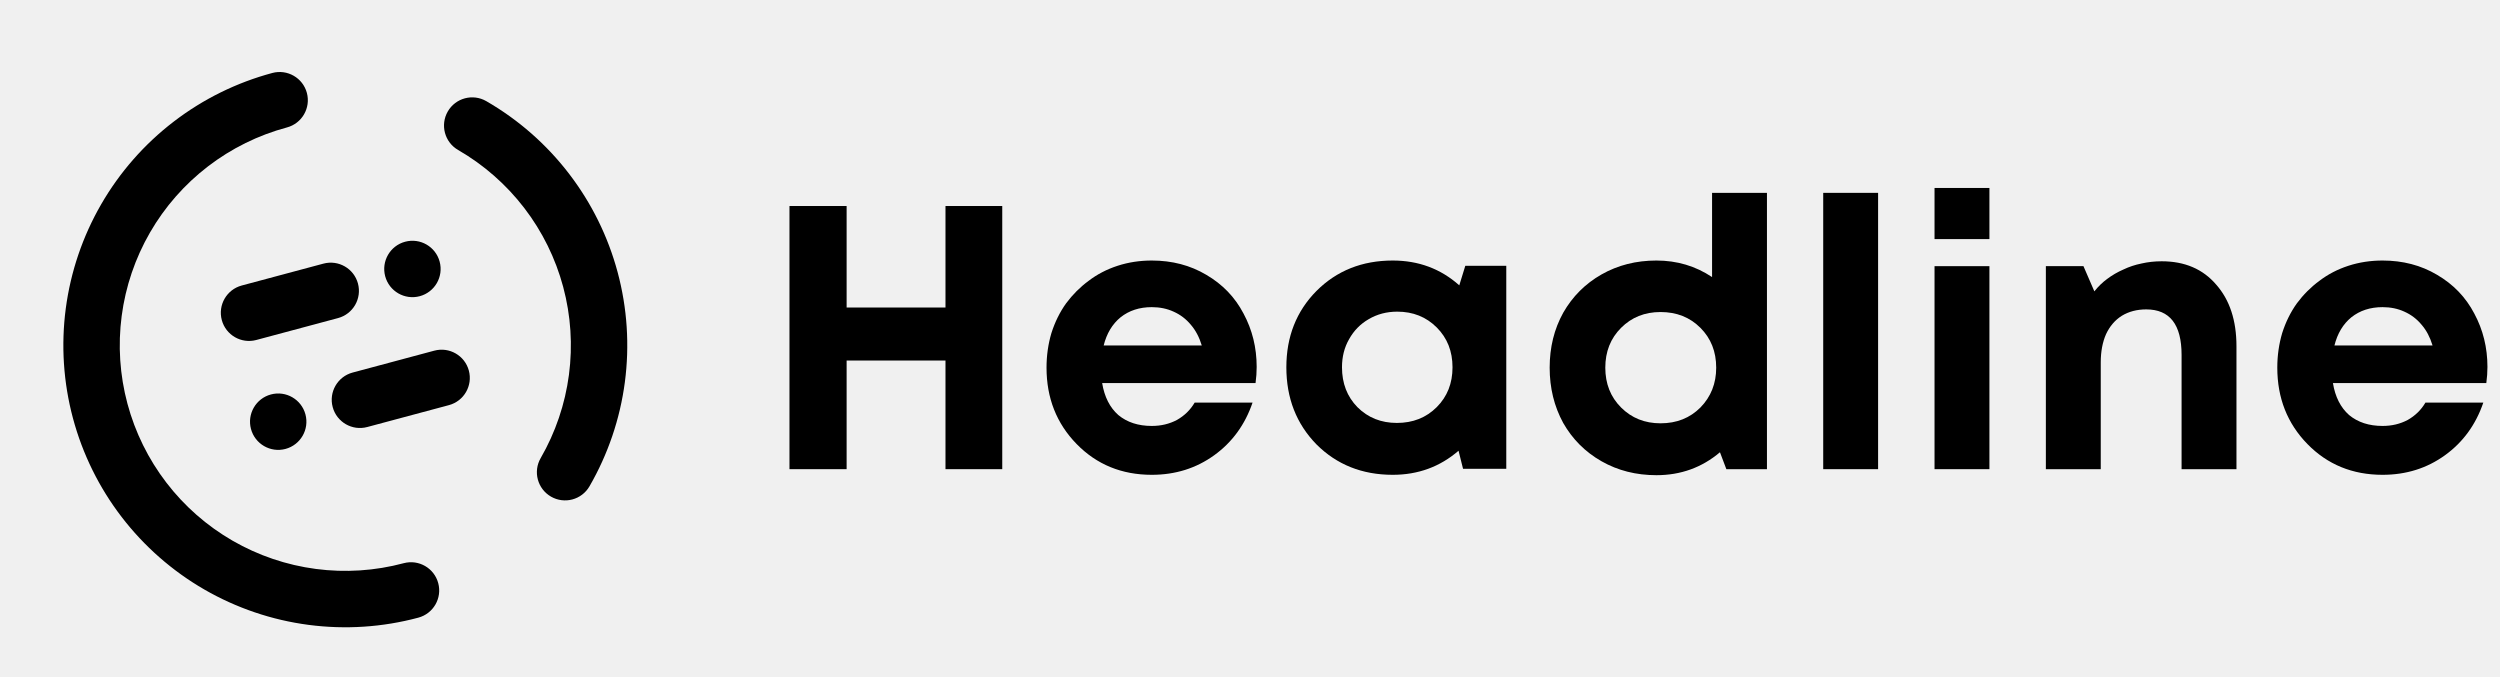
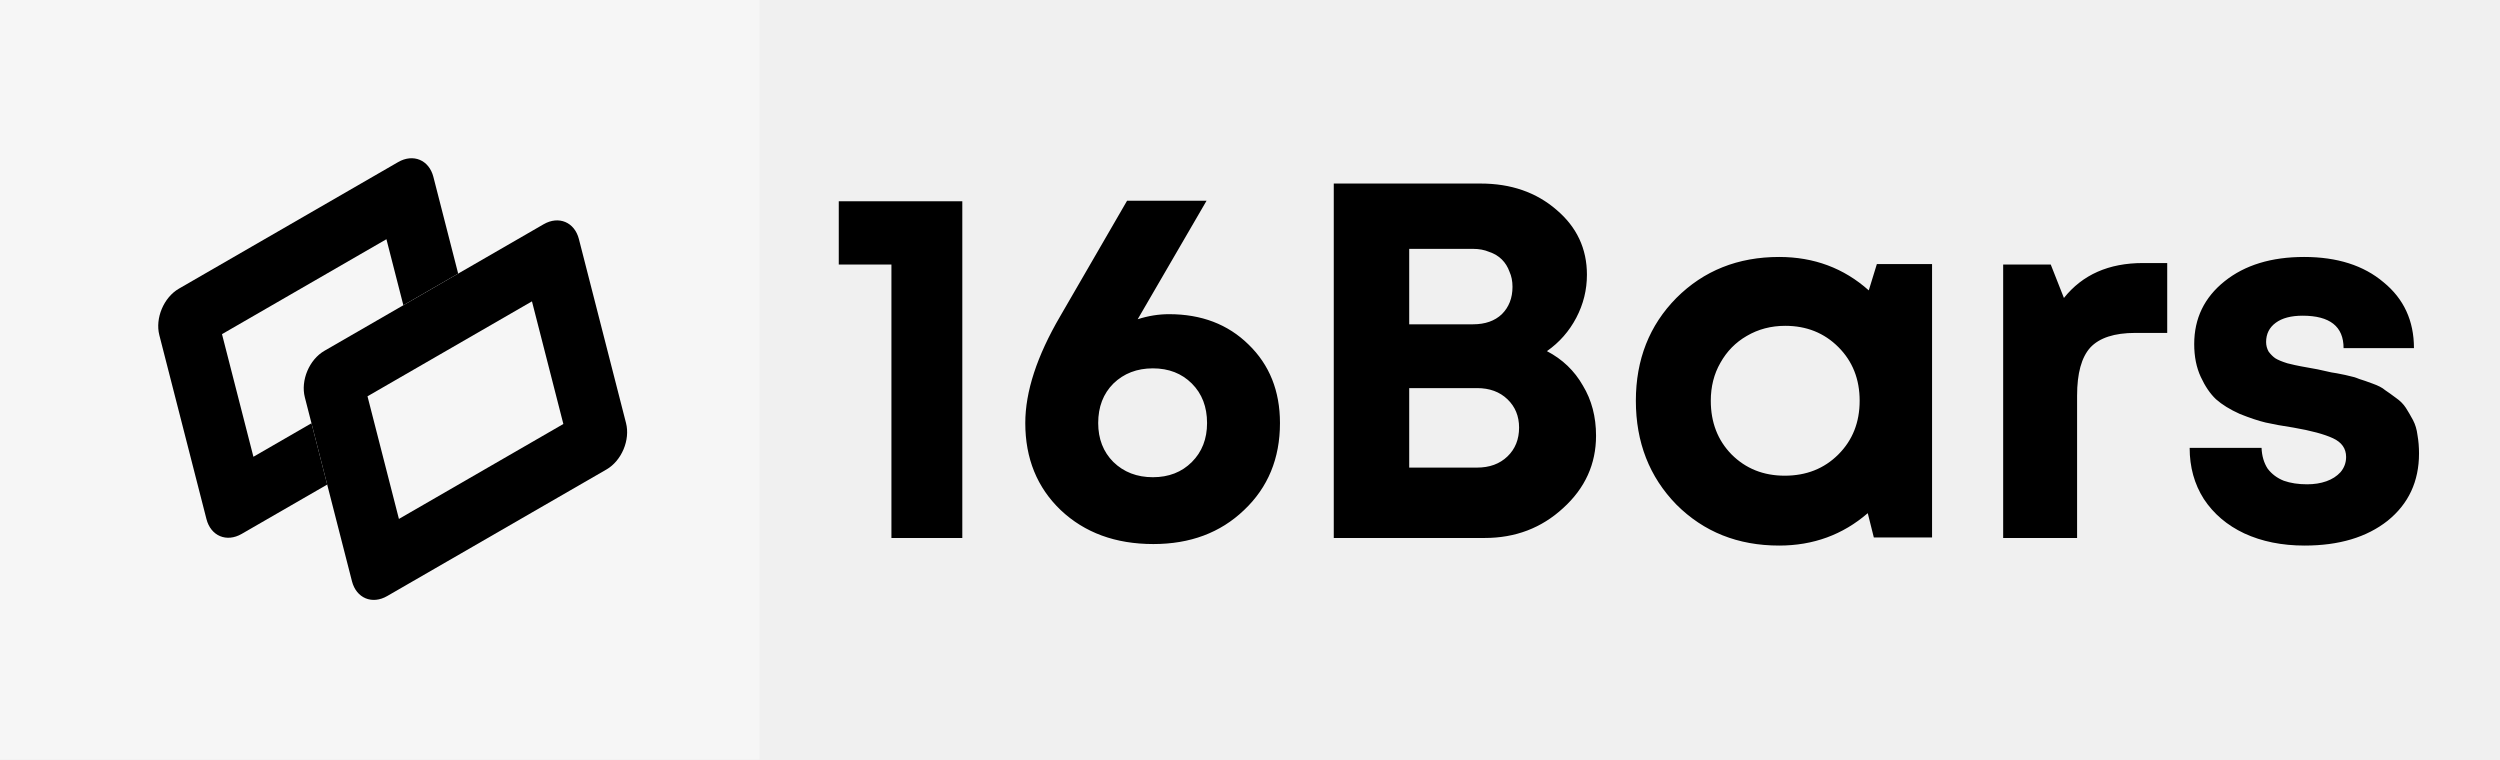
- <svg xmlns="http://www.w3.org/2000/svg" width="133" height="36" viewBox="0 0 133 36" fill="none">
-   <path d="M50.3 10.96H53.32V24.96H50.3V19.18H45.04V24.96H42V10.96H45.04V16.36H50.3V10.96Z" fill="black" />
-   <path d="M66.855 19.52C66.855 19.8 66.835 20.087 66.795 20.38H58.635C58.755 21.113 59.042 21.68 59.495 22.08C59.962 22.467 60.555 22.66 61.275 22.66C61.768 22.66 62.215 22.553 62.615 22.34C63.015 22.113 63.328 21.807 63.555 21.42H66.635C66.235 22.593 65.555 23.527 64.595 24.22C63.635 24.913 62.528 25.26 61.275 25.26C59.675 25.26 58.342 24.713 57.275 23.62C56.208 22.527 55.675 21.173 55.675 19.56C55.675 18.92 55.762 18.307 55.935 17.72C56.122 17.133 56.382 16.607 56.715 16.14C57.062 15.673 57.462 15.273 57.915 14.94C58.368 14.593 58.882 14.327 59.455 14.14C60.028 13.953 60.635 13.86 61.275 13.86C62.355 13.86 63.322 14.113 64.175 14.62C65.042 15.127 65.702 15.813 66.155 16.68C66.622 17.547 66.855 18.493 66.855 19.52ZM61.275 16.34C60.622 16.34 60.068 16.52 59.615 16.88C59.175 17.24 58.875 17.74 58.715 18.38H63.935C63.802 17.94 63.608 17.573 63.355 17.28C63.102 16.973 62.795 16.74 62.435 16.58C62.088 16.42 61.702 16.34 61.275 16.34Z" fill="black" />
-   <path d="M77.954 14.14H80.134V24.94H77.834L77.594 23.98C76.607 24.833 75.44 25.26 74.094 25.26C72.467 25.26 71.114 24.72 70.034 23.64C68.967 22.547 68.434 21.18 68.434 19.54C68.434 17.913 68.967 16.56 70.034 15.48C71.114 14.4 72.467 13.86 74.094 13.86C75.467 13.86 76.647 14.3 77.634 15.18L77.954 14.14ZM72.214 21.66C72.774 22.22 73.474 22.5 74.314 22.5C75.167 22.5 75.874 22.22 76.434 21.66C76.994 21.1 77.274 20.393 77.274 19.54C77.274 18.687 76.994 17.98 76.434 17.42C75.874 16.86 75.174 16.58 74.334 16.58C73.774 16.58 73.267 16.713 72.814 16.98C72.374 17.233 72.027 17.587 71.774 18.04C71.52 18.48 71.394 18.98 71.394 19.54C71.394 20.393 71.667 21.1 72.214 21.66Z" fill="black" />
-   <path d="M91.082 10.26H94.002V24.96H91.842L91.502 24.06C90.542 24.873 89.415 25.28 88.122 25.28C87.042 25.28 86.069 25.033 85.202 24.54C84.335 24.047 83.656 23.367 83.162 22.5C82.682 21.62 82.442 20.64 82.442 19.56C82.442 18.48 82.682 17.507 83.162 16.64C83.656 15.773 84.335 15.093 85.202 14.6C86.069 14.107 87.042 13.86 88.122 13.86C89.216 13.86 90.202 14.153 91.082 14.74V10.26ZM86.242 21.68C86.802 22.24 87.502 22.52 88.342 22.52C89.195 22.52 89.902 22.24 90.462 21.68C91.022 21.107 91.302 20.4 91.302 19.56C91.302 18.707 91.022 18 90.462 17.44C89.902 16.88 89.195 16.6 88.342 16.6C87.502 16.6 86.802 16.88 86.242 17.44C85.682 18 85.402 18.707 85.402 19.56C85.402 20.413 85.682 21.12 86.242 21.68Z" fill="black" />
-   <path d="M96.995 24.96V10.26H99.915V24.96H96.995Z" fill="black" />
-   <path d="M102.917 12.72V10H105.837V12.72H102.917ZM102.917 24.96V14.16H105.837V24.96H102.917Z" fill="black" />
-   <path d="M115 13.9C116.227 13.9 117.193 14.313 117.9 15.14C118.62 15.953 118.98 17.047 118.98 18.42V24.96H116.06V18.88C116.06 17.267 115.433 16.46 114.18 16.46C113.687 16.46 113.253 16.573 112.88 16.8C112.52 17.027 112.24 17.353 112.04 17.78C111.853 18.207 111.76 18.707 111.76 19.28V24.96H108.84V14.16H110.84L111.42 15.5C111.62 15.247 111.847 15.027 112.1 14.84C112.367 14.64 112.653 14.473 112.96 14.34C113.267 14.193 113.587 14.087 113.92 14.02C114.267 13.94 114.627 13.9 115 13.9Z" fill="black" />
-   <path d="M132.332 19.52C132.332 19.8 132.312 20.087 132.272 20.38H124.112C124.232 21.113 124.519 21.68 124.972 22.08C125.439 22.467 126.032 22.66 126.752 22.66C127.246 22.66 127.692 22.553 128.092 22.34C128.492 22.113 128.806 21.807 129.032 21.42H132.112C131.712 22.593 131.032 23.527 130.072 24.22C129.112 24.913 128.006 25.26 126.752 25.26C125.152 25.26 123.819 24.713 122.752 23.62C121.686 22.527 121.152 21.173 121.152 19.56C121.152 18.92 121.239 18.307 121.412 17.72C121.599 17.133 121.859 16.607 122.192 16.14C122.539 15.673 122.939 15.273 123.392 14.94C123.846 14.593 124.359 14.327 124.932 14.14C125.506 13.953 126.112 13.86 126.752 13.86C127.832 13.86 128.799 14.113 129.652 14.62C130.519 15.127 131.179 15.813 131.632 16.68C132.099 17.547 132.332 18.493 132.332 19.52ZM126.752 16.34C126.099 16.34 125.546 16.52 125.092 16.88C124.652 17.24 124.352 17.74 124.192 18.38H129.412C129.279 17.94 129.086 17.573 128.832 17.28C128.579 16.973 128.272 16.74 127.912 16.58C127.566 16.42 127.179 16.34 126.752 16.34Z" fill="black" />
-   <path d="M11.799 17.026C11.585 16.226 12.06 15.404 12.86 15.189L17.206 14.025C18.007 13.81 18.829 14.285 19.044 15.085C19.258 15.886 18.783 16.708 17.983 16.922L13.636 18.087C12.836 18.302 12.014 17.827 11.799 17.026Z" fill="black" />
-   <path d="M17.699 21.657C17.484 20.857 17.959 20.035 18.759 19.82L23.106 18.655C23.906 18.441 24.729 18.916 24.943 19.716C25.158 20.516 24.683 21.339 23.883 21.553L19.536 22.718C18.736 22.932 17.913 22.457 17.699 21.657Z" fill="black" />
-   <path d="M16.25 22.046C16.464 22.846 15.989 23.668 15.189 23.883C14.389 24.097 13.566 23.622 13.352 22.822C13.138 22.022 13.613 21.199 14.413 20.985C15.213 20.77 16.035 21.245 16.25 22.046Z" fill="black" />
-   <path d="M23.39 13.921C23.605 14.721 23.13 15.543 22.33 15.758C21.529 15.972 20.707 15.497 20.492 14.697C20.278 13.897 20.753 13.074 21.553 12.86C22.353 12.646 23.176 13.12 23.39 13.921Z" fill="black" />
-   <path fill-rule="evenodd" clip-rule="evenodd" d="M16.326 4.943C16.54 5.743 16.066 6.566 15.265 6.78C13.743 7.188 12.316 7.892 11.066 8.851C9.816 9.81 8.767 11.006 7.979 12.371C7.191 13.736 6.68 15.242 6.474 16.805C6.268 18.367 6.372 19.955 6.78 21.477C7.188 22.999 7.892 24.426 8.851 25.676C9.81 26.927 11.006 27.976 12.371 28.764C13.736 29.551 15.242 30.063 16.805 30.268C18.367 30.474 19.955 30.37 21.477 29.962C22.277 29.748 23.1 30.223 23.314 31.023C23.529 31.823 23.054 32.646 22.253 32.86C20.351 33.37 18.366 33.5 16.413 33.243C14.46 32.986 12.577 32.346 10.871 31.362C9.165 30.377 7.67 29.065 6.471 27.503C5.272 25.94 4.392 24.156 3.882 22.253C3.372 20.351 3.242 18.366 3.499 16.413C3.757 14.46 4.396 12.577 5.381 10.871C6.366 9.165 7.677 7.67 9.24 6.471C10.803 5.272 12.586 4.392 14.489 3.882C15.289 3.668 16.112 4.143 16.326 4.943Z" fill="black" />
-   <path fill-rule="evenodd" clip-rule="evenodd" d="M29.962 15.265C29.554 13.743 28.851 12.316 27.891 11.066C26.932 9.816 25.736 8.767 24.371 7.979C23.654 7.565 23.408 6.647 23.822 5.93C24.236 5.212 25.154 4.967 25.871 5.381C27.577 6.366 29.072 7.677 30.271 9.24C31.471 10.803 32.35 12.586 32.86 14.489C33.37 16.392 33.5 18.376 33.243 20.329C32.986 22.282 32.346 24.165 31.361 25.871C30.947 26.589 30.03 26.834 29.312 26.42C28.595 26.006 28.349 25.089 28.764 24.371C29.551 23.006 30.063 21.5 30.268 19.938C30.474 18.375 30.37 16.788 29.962 15.265Z" fill="black" />
+ <svg xmlns="http://www.w3.org/2000/svg" width="79" height="24" viewBox="0 0 79 24" fill="none">
+   <rect width="24" height="24" fill="white" fill-opacity="0.4" />
+   <path fill-rule="evenodd" clip-rule="evenodd" d="M11.613 12.523L12.606 16.398L17.802 13.398L16.81 9.523L11.613 12.523ZM10.251 11.086C9.773 11.362 9.496 12.02 9.633 12.555L11.122 18.367C11.259 18.902 11.758 19.112 12.236 18.835L19.165 14.835C19.643 14.559 19.92 13.902 19.782 13.367L18.293 7.554C18.156 7.019 17.657 6.81 17.179 7.086L10.251 11.086Z" fill="black" />
+   <path fill-rule="evenodd" clip-rule="evenodd" d="M8.008 14.434L7.015 10.559L12.211 7.559L12.746 9.645L14.478 8.645L13.695 5.59C13.558 5.055 13.059 4.846 12.581 5.122L5.653 9.122C5.175 9.398 4.898 10.055 5.035 10.59L6.524 16.403C6.661 16.938 7.16 17.148 7.638 16.871L10.34 15.312L9.843 13.374L8.008 14.434Z" fill="black" />
+   <path d="M26.505 6.36H30.409V17H28.169V8.36H26.505V6.36ZM36.943 9.928C37.967 9.928 38.804 10.248 39.455 10.888C40.116 11.528 40.447 12.355 40.447 13.368C40.447 14.488 40.068 15.405 39.311 16.12C38.564 16.835 37.609 17.192 36.447 17.192C35.252 17.192 34.276 16.835 33.519 16.12C32.772 15.405 32.399 14.488 32.399 13.368C32.399 12.376 32.767 11.251 33.503 9.992L35.615 6.344H38.127L35.951 10.088C36.281 9.981 36.612 9.928 36.943 9.928ZM36.431 15.08C36.932 15.08 37.343 14.92 37.663 14.6C37.983 14.28 38.143 13.869 38.143 13.368C38.143 12.856 37.983 12.44 37.663 12.12C37.343 11.8 36.932 11.64 36.431 11.64C35.929 11.64 35.513 11.8 35.183 12.12C34.863 12.44 34.703 12.856 34.703 13.368C34.703 13.869 34.863 14.28 35.183 14.6C35.513 14.92 35.929 15.08 36.431 15.08ZM48.883 11.096C49.374 11.352 49.752 11.715 50.019 12.184C50.297 12.643 50.435 13.171 50.435 13.768C50.435 14.664 50.089 15.427 49.395 16.056C48.712 16.685 47.886 17 46.915 17H42.147V5.8H46.787C47.747 5.8 48.547 6.077 49.187 6.632C49.827 7.176 50.147 7.859 50.147 8.68C50.147 9.16 50.035 9.613 49.811 10.04C49.587 10.467 49.278 10.819 48.883 11.096ZM47.795 9.064C47.795 8.883 47.763 8.723 47.699 8.584C47.646 8.435 47.566 8.307 47.459 8.2C47.352 8.093 47.219 8.013 47.059 7.96C46.91 7.896 46.739 7.864 46.547 7.864H44.531V10.248H46.547C46.931 10.248 47.235 10.141 47.459 9.928C47.683 9.704 47.795 9.416 47.795 9.064ZM46.675 14.776C47.07 14.776 47.39 14.659 47.635 14.424C47.88 14.189 48.003 13.885 48.003 13.512C48.003 13.149 47.88 12.851 47.635 12.616C47.39 12.381 47.07 12.264 46.675 12.264H44.531V14.776H46.675ZM59.309 8.344H61.053V16.984H59.213L59.021 16.216C58.231 16.899 57.298 17.24 56.221 17.24C54.919 17.24 53.837 16.808 52.973 15.944C52.12 15.069 51.693 13.976 51.693 12.664C51.693 11.363 52.12 10.28 52.973 9.416C53.837 8.552 54.919 8.12 56.221 8.12C57.319 8.12 58.264 8.472 59.053 9.176L59.309 8.344ZM54.717 14.36C55.165 14.808 55.725 15.032 56.397 15.032C57.08 15.032 57.645 14.808 58.093 14.36C58.541 13.912 58.765 13.347 58.765 12.664C58.765 11.981 58.541 11.416 58.093 10.968C57.645 10.52 57.085 10.296 56.413 10.296C55.965 10.296 55.559 10.403 55.197 10.616C54.845 10.819 54.568 11.101 54.365 11.464C54.162 11.816 54.061 12.216 54.061 12.664C54.061 13.347 54.279 13.912 54.717 14.36ZM67.716 8.312L68.484 8.312V10.52H67.476C66.814 10.52 66.34 10.675 66.052 10.984C65.774 11.293 65.636 11.8 65.636 12.504V17H63.3V8.36H64.804L65.22 9.416C65.806 8.68 66.638 8.312 67.716 8.312ZM72.825 17.24C72.11 17.24 71.475 17.112 70.921 16.856C70.377 16.6 69.95 16.237 69.641 15.768C69.342 15.299 69.193 14.76 69.193 14.152H71.465C71.475 14.408 71.54 14.627 71.657 14.808C71.785 14.979 71.956 15.107 72.169 15.192C72.382 15.267 72.627 15.304 72.905 15.304C73.129 15.304 73.332 15.272 73.513 15.208C73.694 15.144 73.844 15.048 73.961 14.92C74.078 14.781 74.137 14.621 74.137 14.44C74.137 14.173 73.998 13.976 73.721 13.848C73.444 13.72 73.028 13.608 72.473 13.512C72.121 13.459 71.828 13.405 71.593 13.352C71.369 13.299 71.097 13.208 70.777 13.08C70.468 12.941 70.217 12.787 70.025 12.616C69.844 12.445 69.683 12.211 69.545 11.912C69.406 11.613 69.337 11.267 69.337 10.872C69.337 10.061 69.657 9.4 70.297 8.888C70.937 8.376 71.774 8.12 72.809 8.12C73.854 8.12 74.692 8.387 75.321 8.92C75.961 9.443 76.281 10.136 76.281 11H74.057C74.057 10.317 73.625 9.976 72.761 9.976C72.398 9.976 72.115 10.051 71.913 10.2C71.71 10.349 71.609 10.552 71.609 10.808C71.609 10.915 71.635 11.016 71.689 11.112C71.753 11.197 71.822 11.267 71.897 11.32C71.982 11.373 72.11 11.427 72.281 11.48C72.451 11.523 72.596 11.555 72.713 11.576C72.83 11.597 73.006 11.629 73.241 11.672C73.444 11.715 73.588 11.747 73.673 11.768C73.758 11.779 73.902 11.805 74.105 11.848C74.308 11.891 74.457 11.933 74.553 11.976C74.659 12.008 74.798 12.056 74.969 12.12C75.15 12.184 75.284 12.253 75.369 12.328C75.465 12.392 75.577 12.472 75.705 12.568C75.844 12.664 75.95 12.771 76.025 12.888C76.1 13.005 76.174 13.133 76.249 13.272C76.323 13.411 76.371 13.571 76.393 13.752C76.425 13.933 76.441 14.125 76.441 14.328C76.441 15.213 76.11 15.923 75.449 16.456C74.787 16.979 73.913 17.24 72.825 17.24Z" fill="black" />
</svg>
